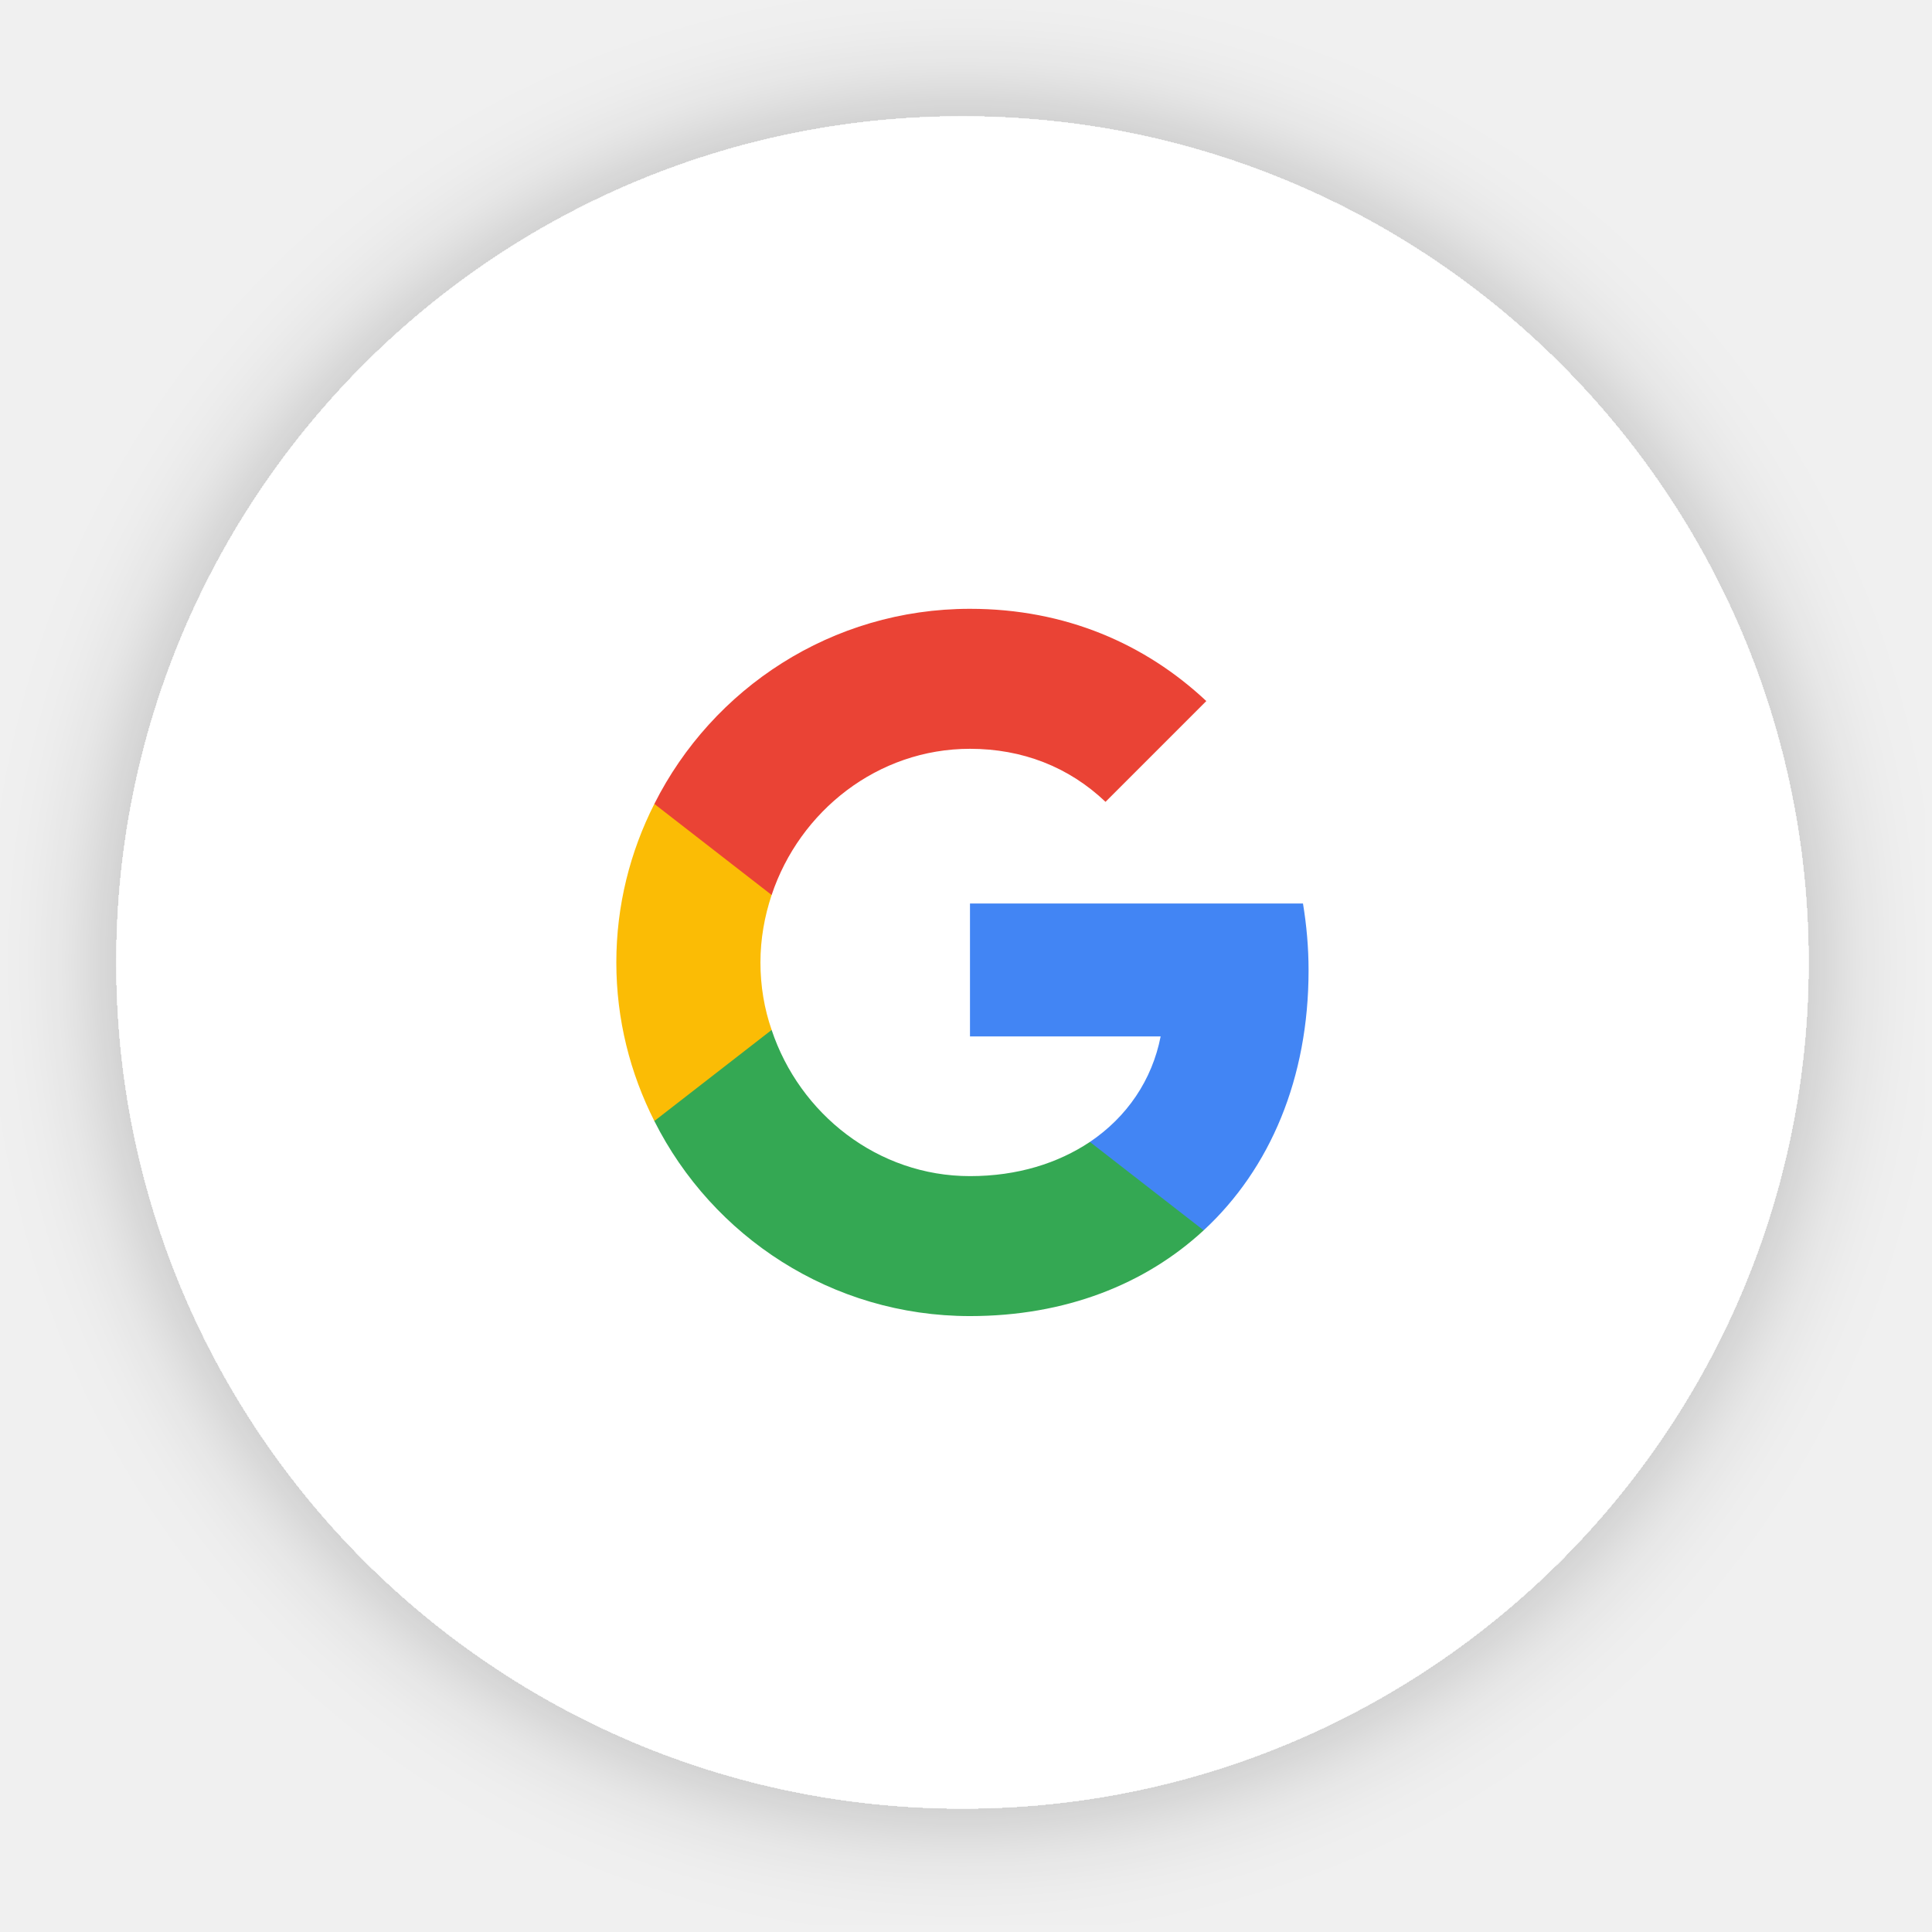
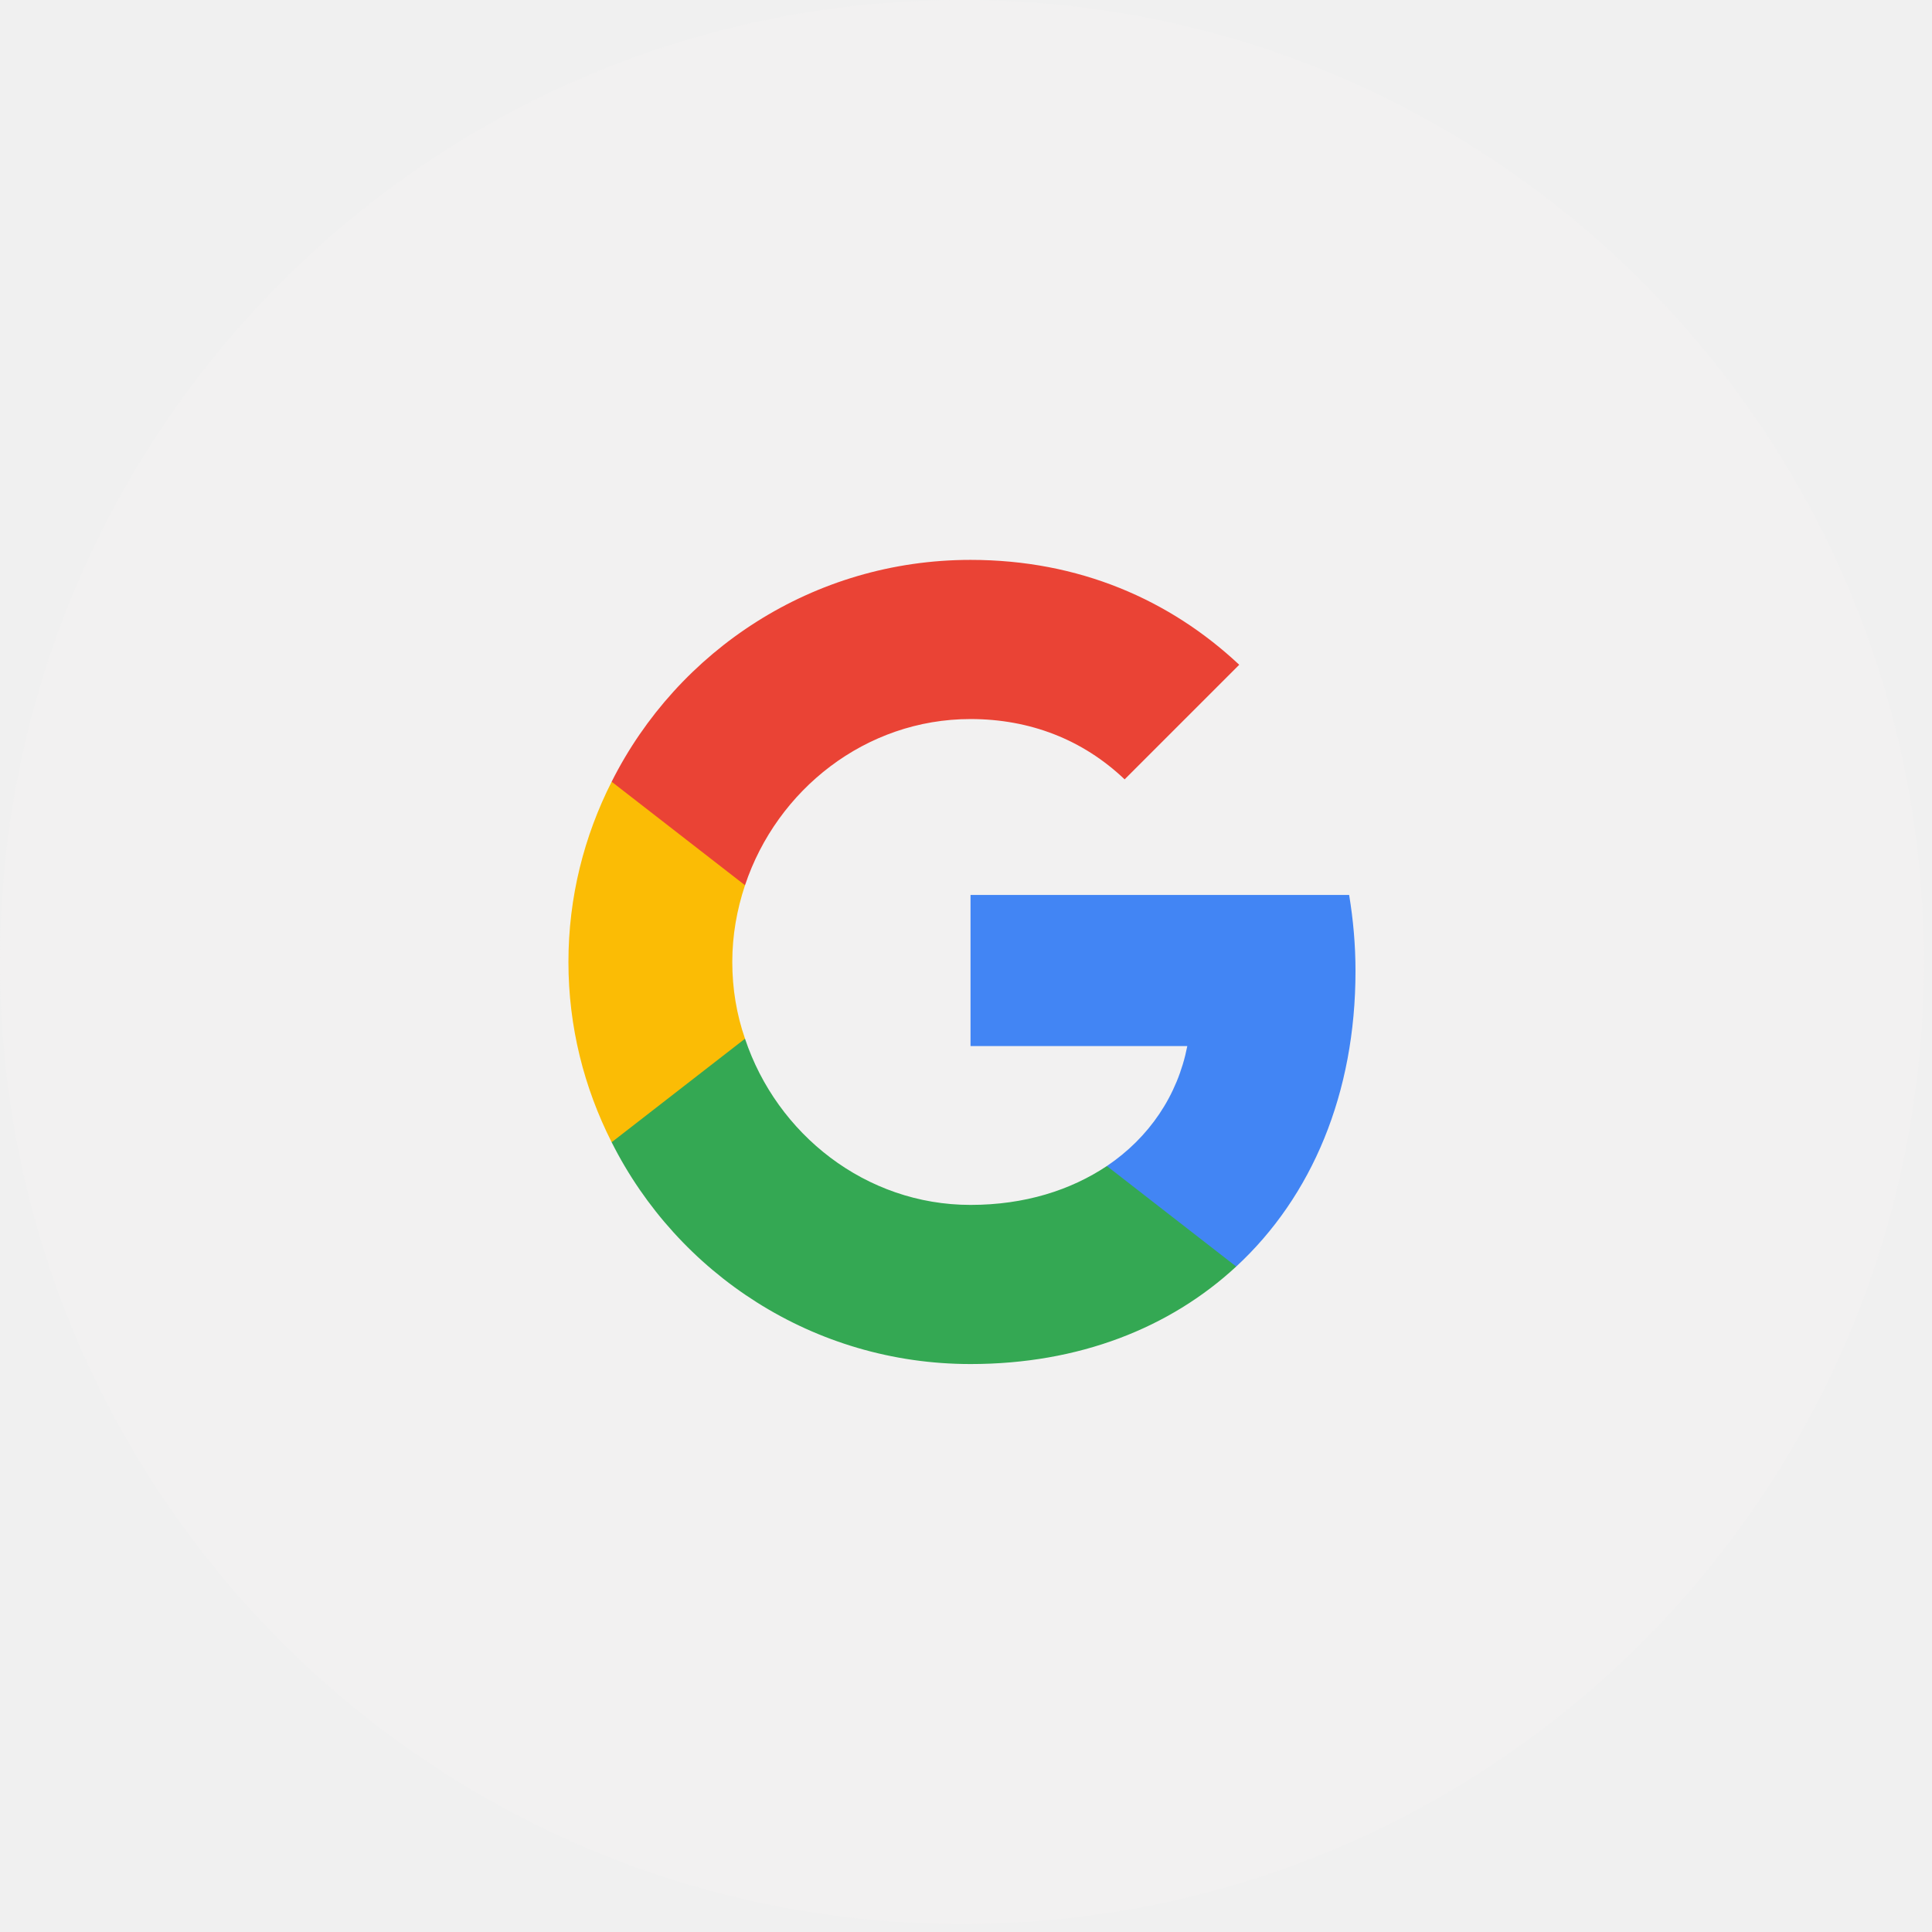
- <svg xmlns="http://www.w3.org/2000/svg" width="83" height="83" viewBox="0 0 83 83" fill="none">
-   <g filter="url(#filter0_d_13_3855)">
-     <circle cx="41.348" cy="41.348" r="36.348" fill="white" />
-     <path d="M56.217 41.69C56.217 40.69 56.129 39.74 55.977 38.816H41.671V44.526H49.862C49.495 46.399 48.419 47.982 46.823 49.058V52.856H51.71C54.572 50.21 56.217 46.311 56.217 41.69Z" fill="#4285F4" />
-     <path d="M41.671 56.54C45.773 56.54 49.204 55.173 51.71 52.856L46.823 49.058C45.456 49.969 43.722 50.527 41.671 50.527C37.708 50.527 34.353 47.855 33.15 44.247H28.111V48.159C30.605 53.122 35.733 56.54 41.671 56.54Z" fill="#34A853" />
-     <path d="M33.15 44.247C32.834 43.336 32.669 42.361 32.669 41.348C32.669 40.335 32.846 39.36 33.15 38.449V34.537H28.111C27.073 36.587 26.478 38.892 26.478 41.348C26.478 43.804 27.073 46.108 28.111 48.159L33.15 44.247Z" fill="#FBBC05" />
-     <path d="M41.671 32.169C43.911 32.169 45.912 32.941 47.494 34.448L51.824 30.118C49.204 27.662 45.773 26.155 41.671 26.155C35.733 26.155 30.605 29.574 28.111 34.537L33.15 38.449C34.353 34.84 37.708 32.169 41.671 32.169Z" fill="#EA4335" />
-   </g>
-   <defs>
-     <filter id="filter0_d_13_3855" x="0" y="0" width="82.696" height="82.696" filterUnits="userSpaceOnUse" color-interpolation-filters="sRGB">
-       <feFlood flood-opacity="0" result="BackgroundImageFix" />
-       <feColorMatrix in="SourceAlpha" type="matrix" values="0 0 0 0 0 0 0 0 0 0 0 0 0 0 0 0 0 0 127 0" result="hardAlpha" />
-       <feOffset />
-       <feGaussianBlur stdDeviation="2.5" />
-       <feComposite in2="hardAlpha" operator="out" />
-       <feColorMatrix type="matrix" values="0 0 0 0 0 0 0 0 0 0 0 0 0 0 0 0 0 0 0.25 0" />
-       <feBlend mode="normal" in2="BackgroundImageFix" result="effect1_dropShadow_13_3855" />
-       <feBlend mode="normal" in="SourceGraphic" in2="effect1_dropShadow_13_3855" result="shape" />
-     </filter>
-   </defs>
+ <svg xmlns="http://www.w3.org/2000/svg" width="73" height="73" viewBox="0 0 73 73" fill="none">
+   <circle cx="36.348" cy="36.348" r="36.348" fill="#F2F1F1" />
+   <path d="M51.217 36.69C51.217 35.69 51.129 34.74 50.977 33.816H36.671V39.526H44.862C44.495 41.4 43.419 42.982 41.823 44.058V47.856H46.71C49.572 45.21 51.217 41.311 51.217 36.69Z" fill="#4285F4" />
+   <path d="M36.671 51.54C40.773 51.54 44.204 50.173 46.71 47.856L41.823 44.058C40.456 44.969 38.722 45.527 36.671 45.527C32.708 45.527 29.353 42.855 28.15 39.247H23.111V43.159C25.605 48.122 30.733 51.54 36.671 51.54Z" fill="#34A853" />
+   <path d="M28.15 39.247C27.834 38.336 27.669 37.361 27.669 36.348C27.669 35.335 27.846 34.36 28.15 33.449V29.537H23.111C22.073 31.588 21.478 33.892 21.478 36.348C21.478 38.804 22.073 41.108 23.111 43.159L28.15 39.247Z" fill="#FBBC05" />
+   <path d="M36.671 27.169C38.911 27.169 40.912 27.942 42.494 29.448L46.824 25.118C44.204 22.662 40.773 21.155 36.671 21.155C30.733 21.155 25.605 24.574 23.111 29.537L28.15 33.449C29.353 29.84 32.708 27.169 36.671 27.169Z" fill="#EA4335" />
</svg>
